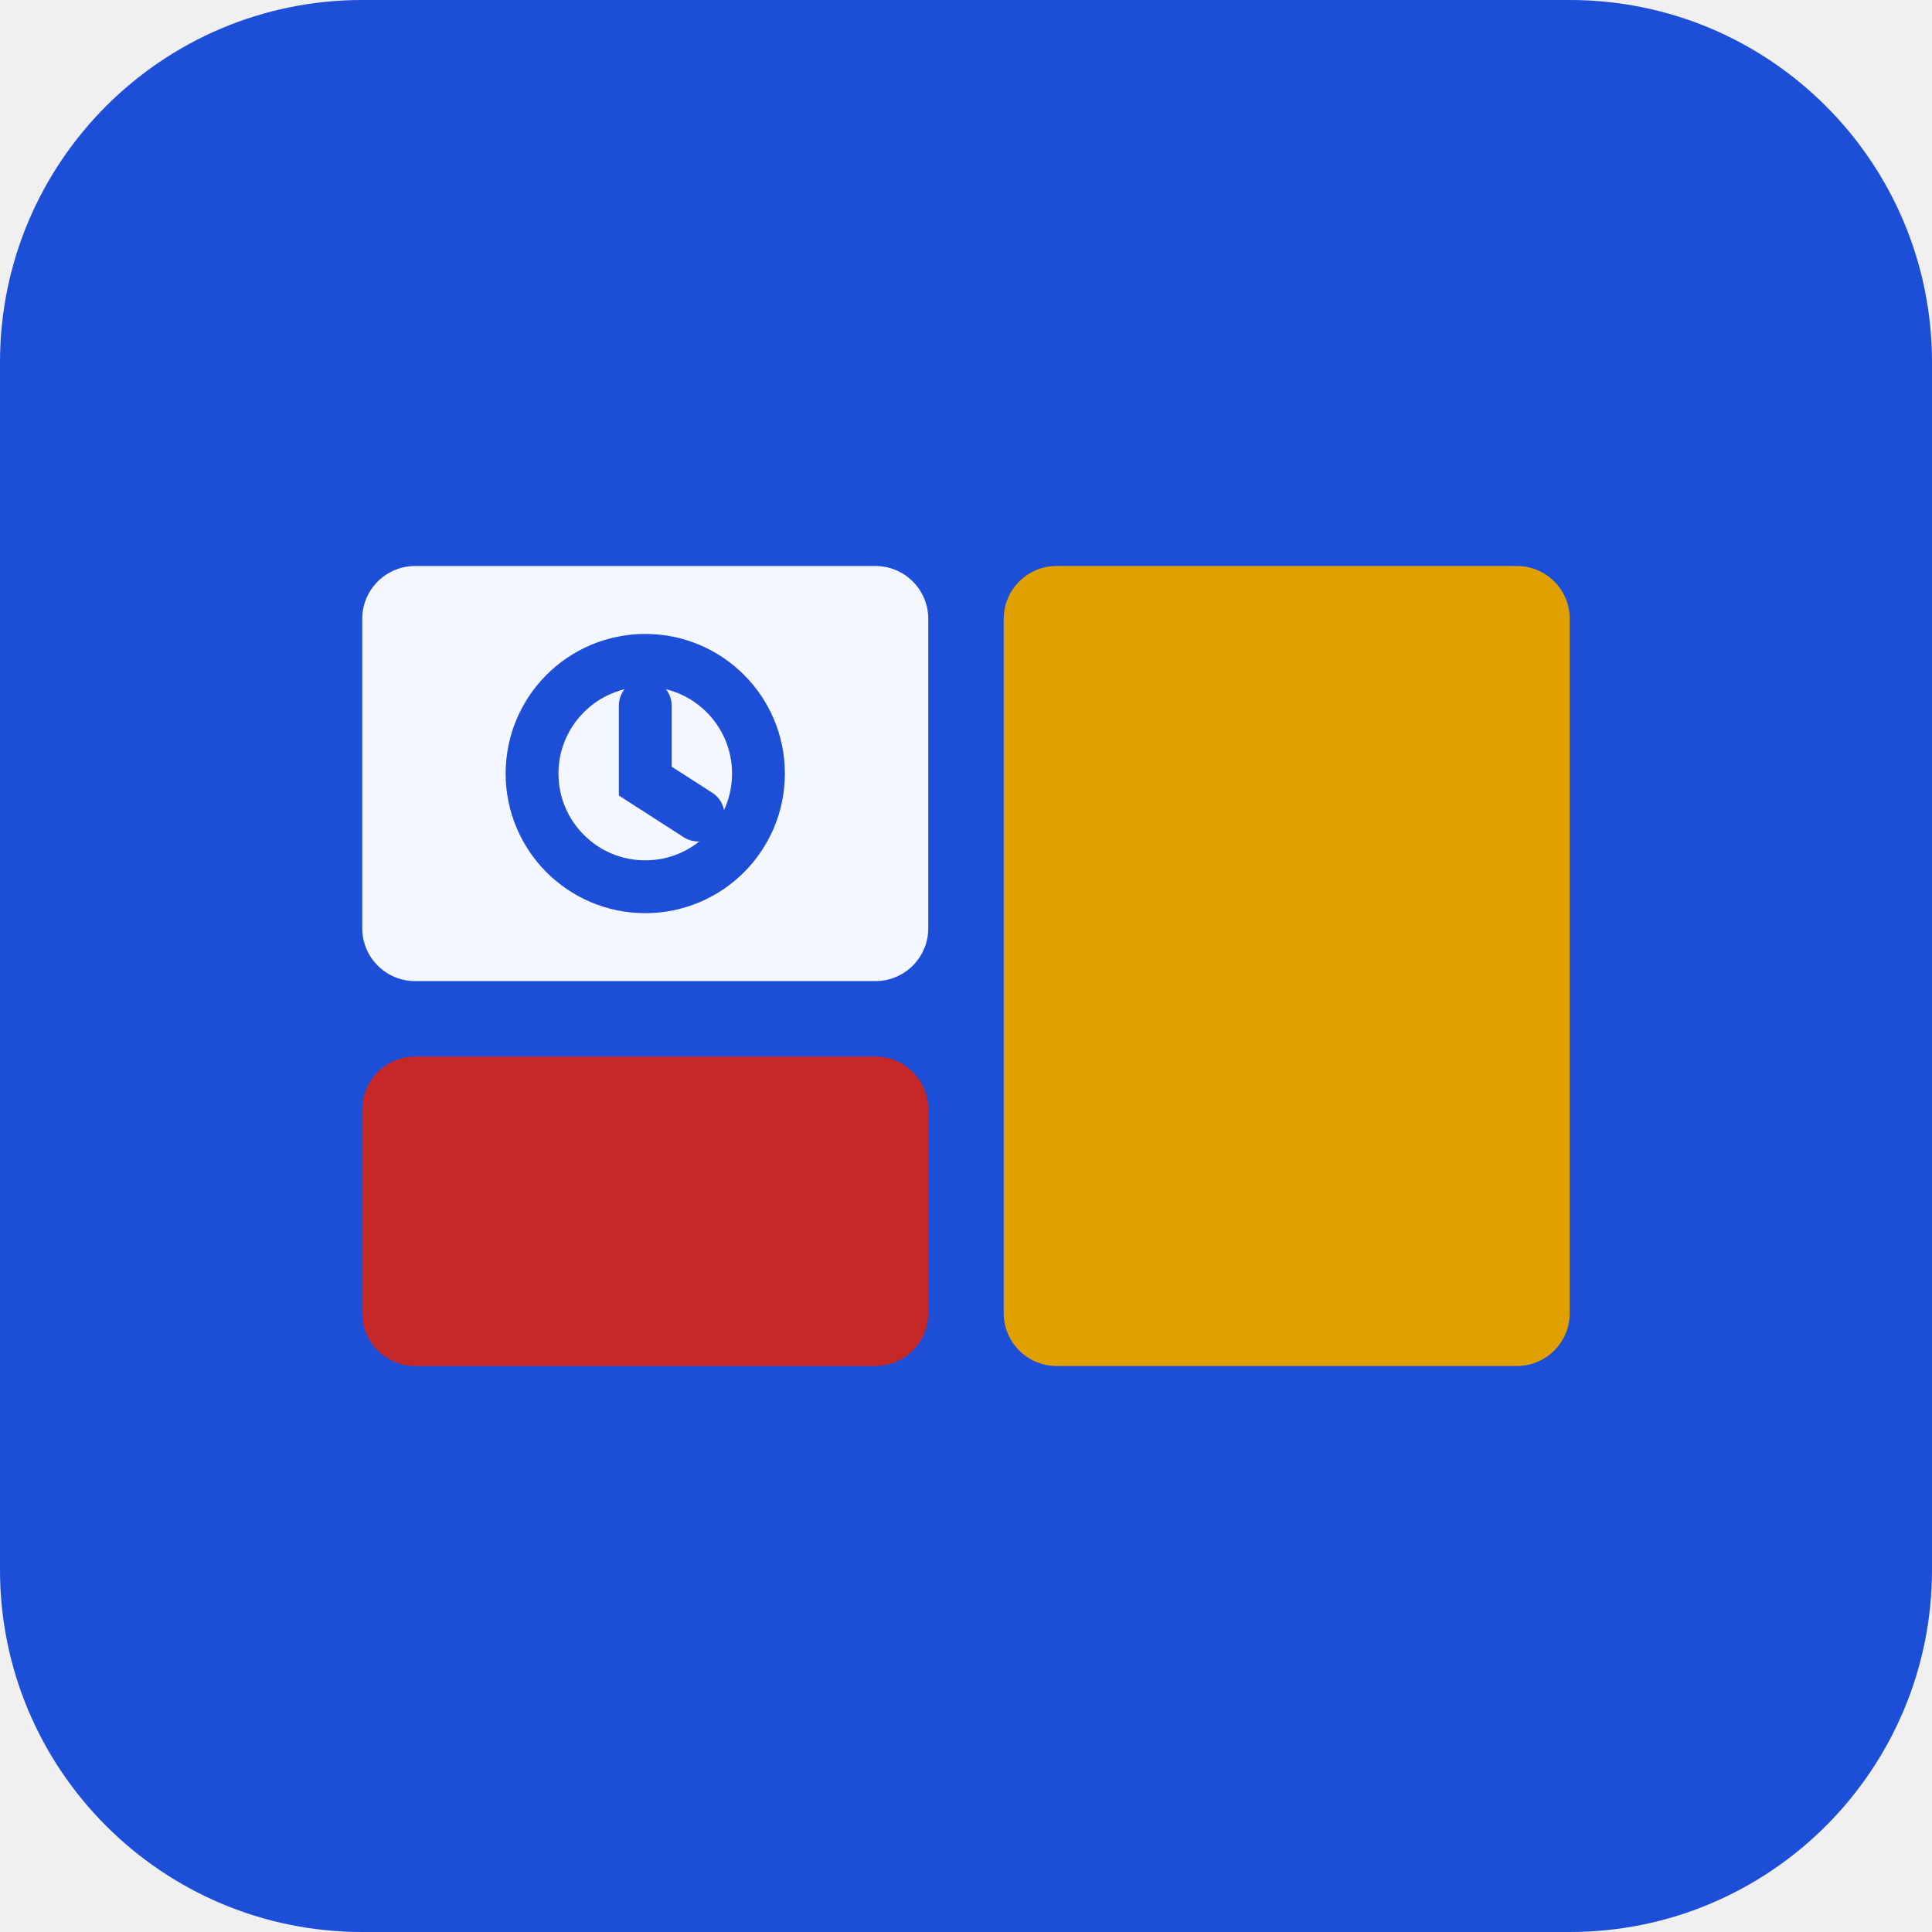
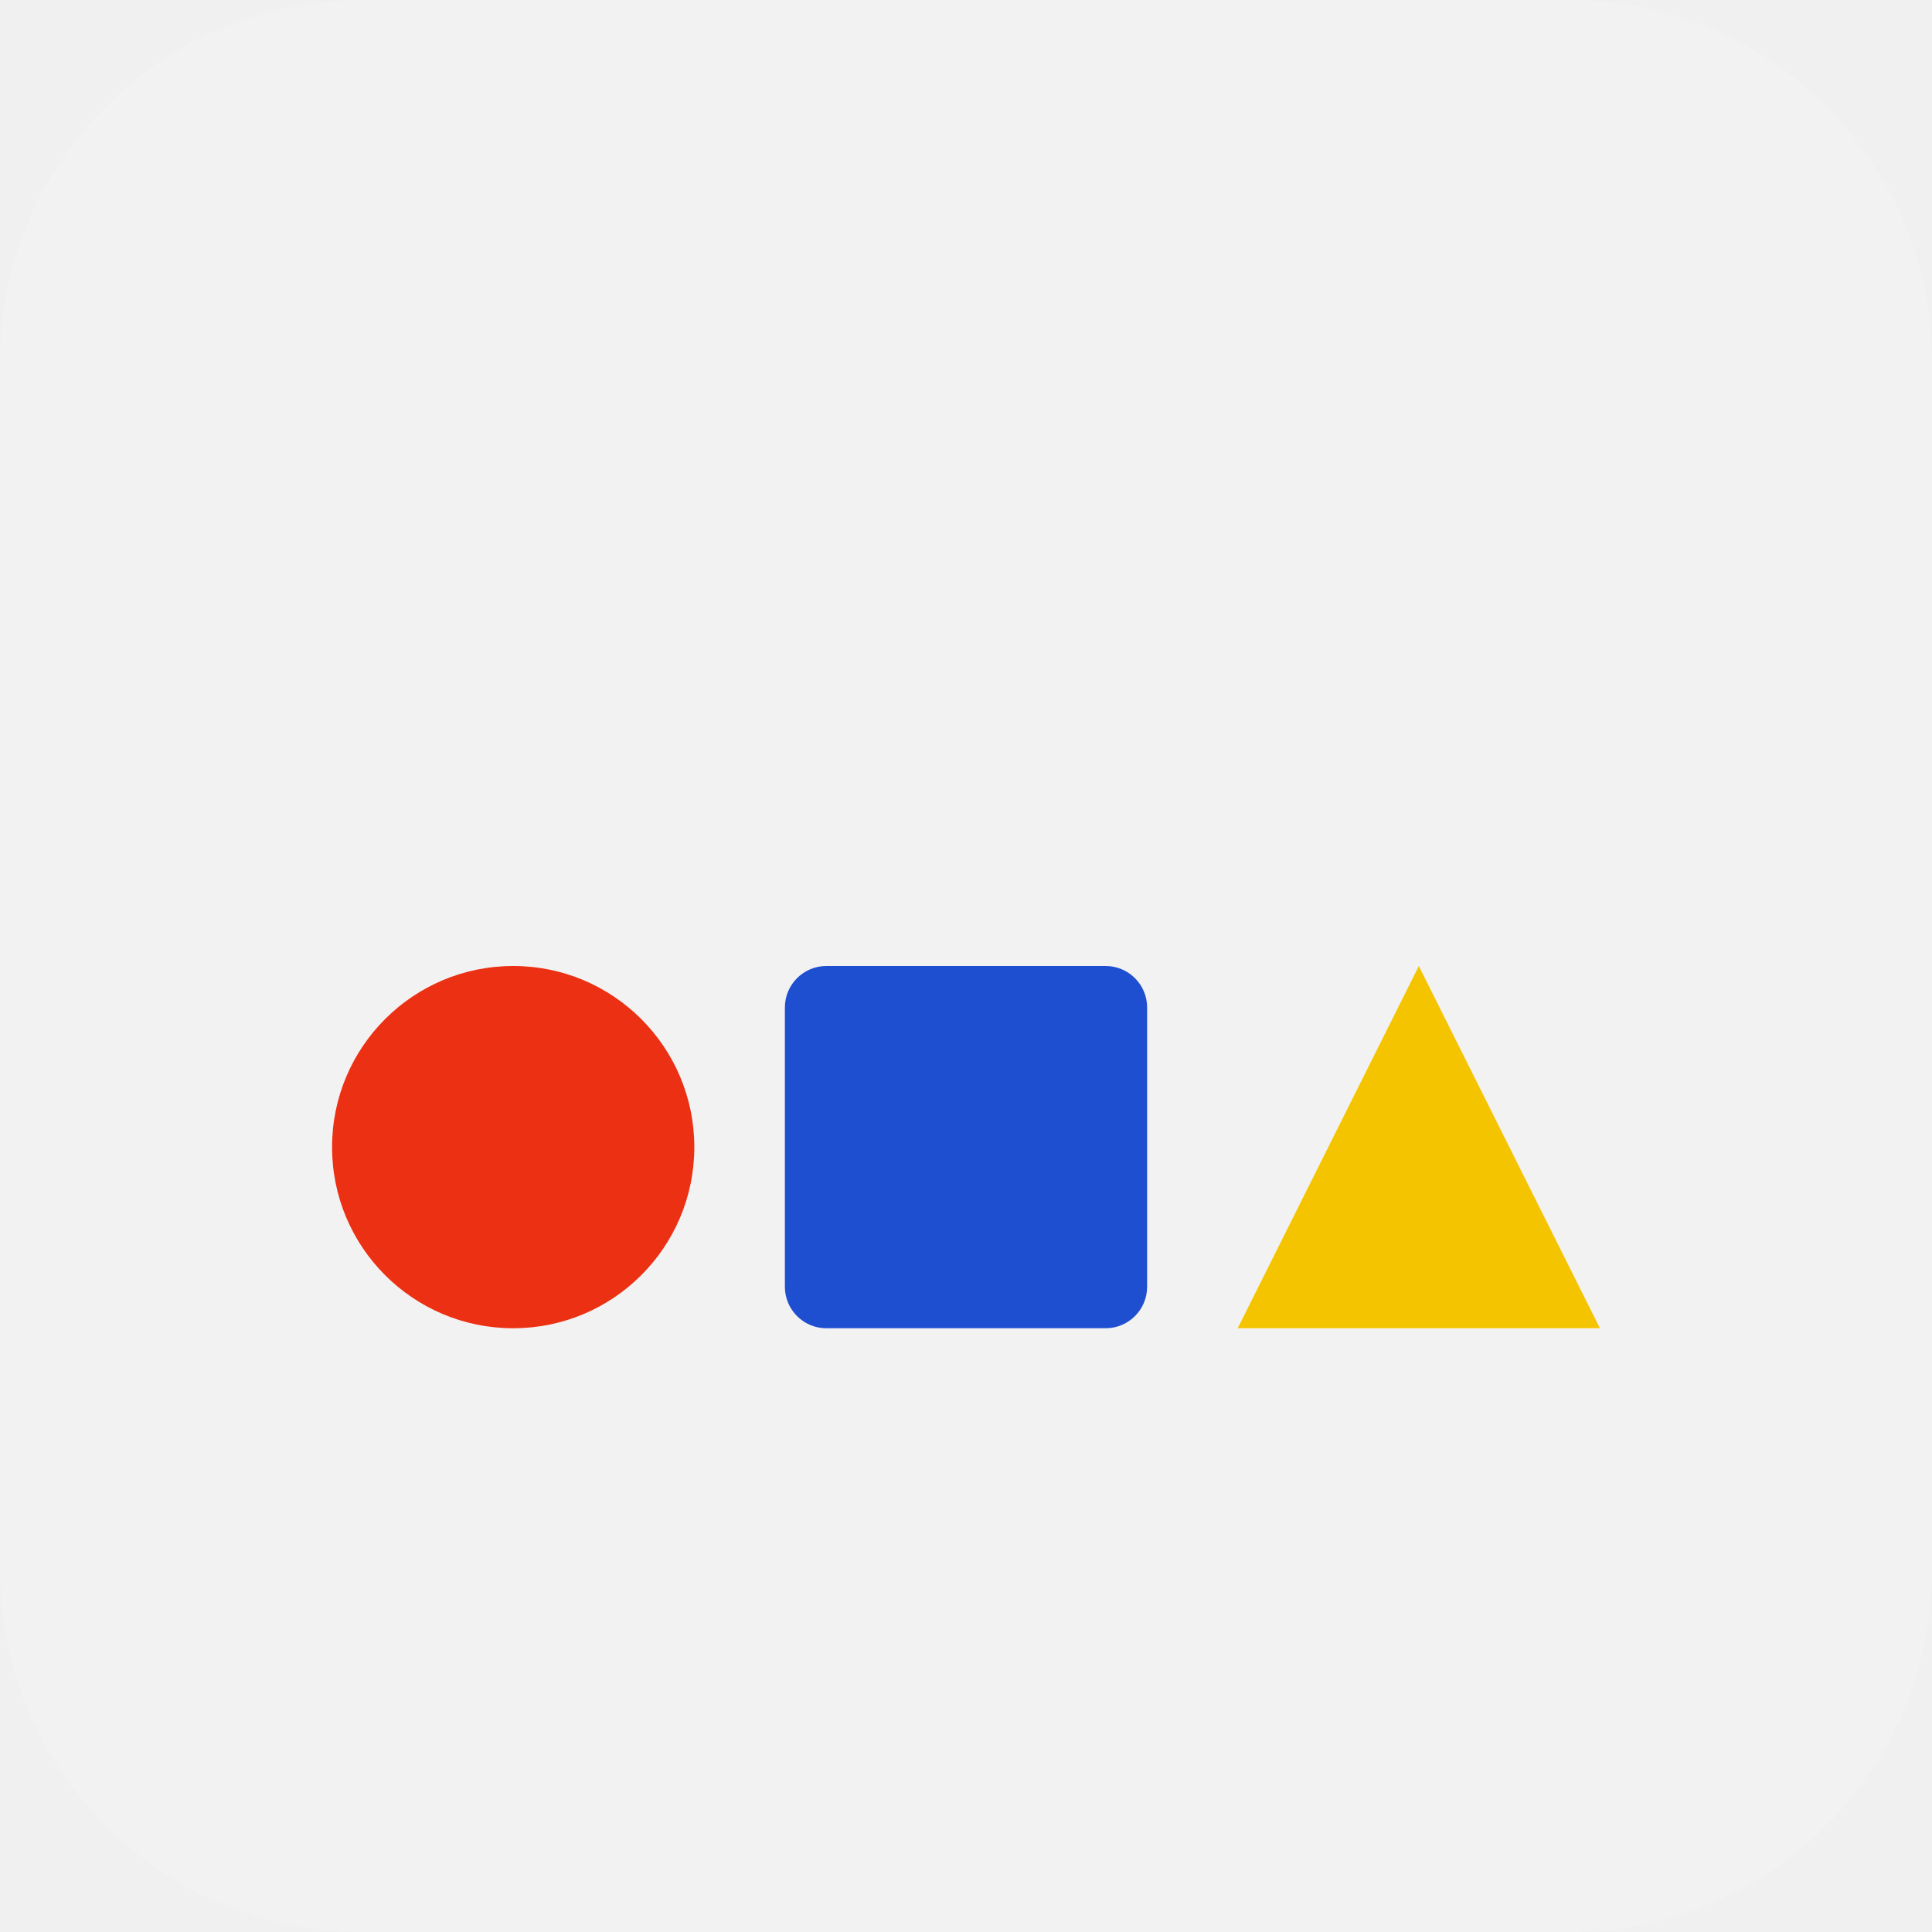
<svg xmlns="http://www.w3.org/2000/svg" viewBox="0 0 512 512" role="img" aria-label="Teacher's Desk">
-   <rect width="512" height="512" rx="96" fill="#1D4ED8" />
-   <rect x="96" y="150" width="150" height="110" rx="14" fill="#FFFFFF" opacity="0.95" />
-   <rect x="266" y="150" width="150" height="212" rx="14" fill="#E0A100" />
-   <rect x="96" y="280" width="150" height="82" rx="14" fill="#C62828" />
-   <circle cx="171" cy="205" r="30" fill="none" stroke="#1D4ED8" stroke-width="14" />
-   <path d="M171 187v20l14 9" fill="none" stroke="#1D4ED8" stroke-width="14" stroke-linecap="round" />
+   <rect width="512" height="512" rx="96" fill="#f3f2f2" />
+   <circle cx="136" cy="304" r="48" fill="#ec3013" />
+   <rect x="208" y="256" width="96" height="96" rx="11" fill="#1f4fd1" />
+   <path d="M376 256 424 352 328 352Z" fill="#f5c400" />
</svg>
